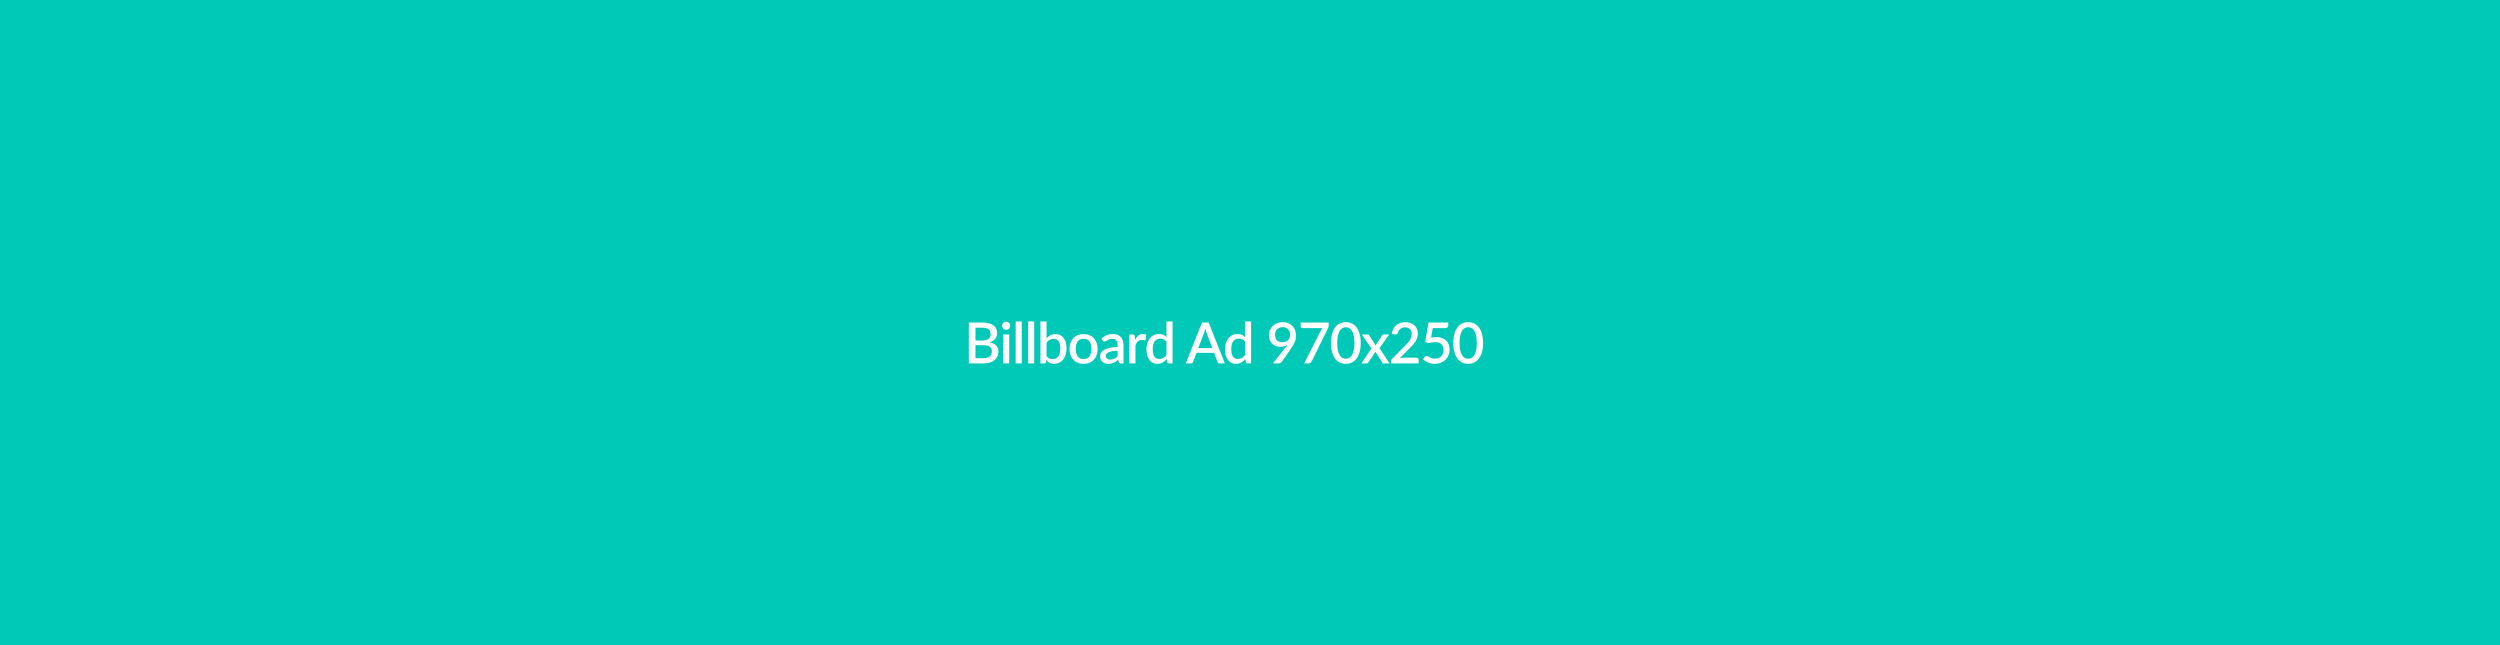
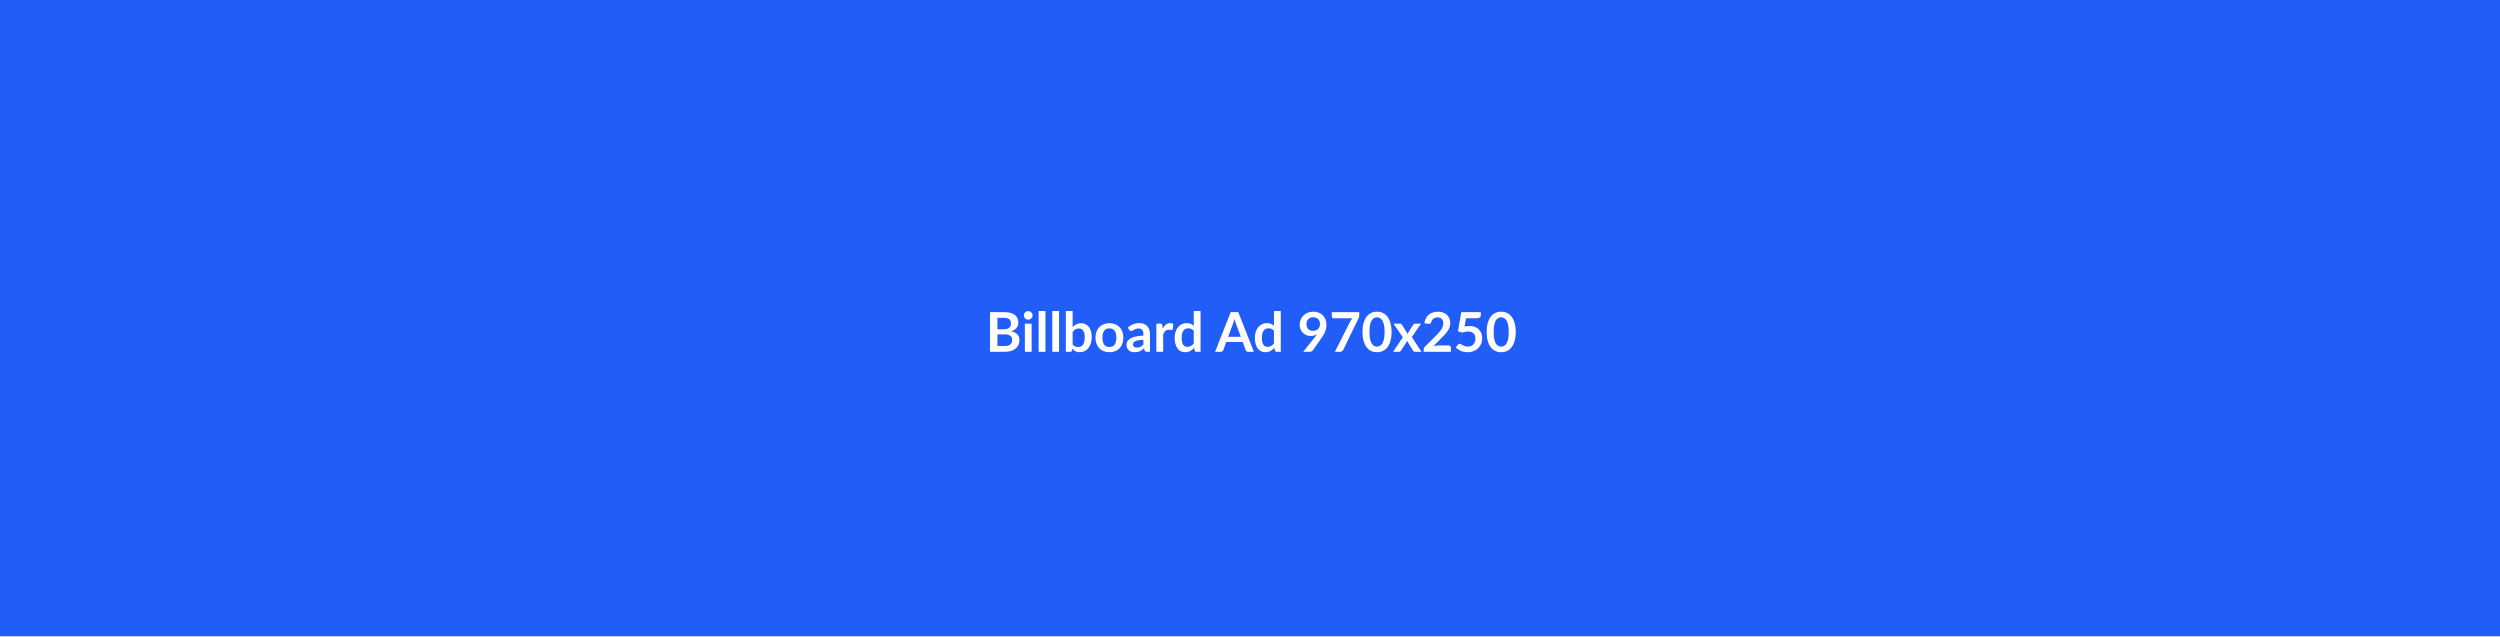
- <svg xmlns="http://www.w3.org/2000/svg" width="970px" height="250px" viewBox="0 0 970 250" version="1.1">
-   <g id="Billboard-970x250" stroke="none" stroke-width="1" fill="none" fill-rule="evenodd">
-     <rect id="Rectangle" fill="#00C9B7" x="-21" y="0" width="1002" height="255" />
-     <text id="Billboard-Ad-970x250" font-family="Lato-Heavy, Lato" font-size="22" font-weight="600" letter-spacing="-0.513" fill="#FFFFFF">
-       <tspan x="374.037" y="141">Billboard Ad 970x250</tspan>
-     </text>
+ <svg xmlns="http://www.w3.org/2000/svg" width="1002px" height="255px" viewBox="0 0 1002 255" version="1.1">
+   <g id="Symbols" stroke="none" stroke-width="1" fill="none" fill-rule="evenodd">
+     <g id="billboard_ad" fill-rule="nonzero">
+       <rect id="Rectangle" fill="#215DF8" x="0" y="0" width="1002" height="255" />
+       <text id="Billboard-Ad-970x250" fill="#FFFFFF" font-family="Lato-Bold, Lato" font-size="22" font-weight="bold">
+         <tspan x="395.037" y="141">Billboard Ad 970x250</tspan>
+       </text>
+     </g>
  </g>
</svg>
